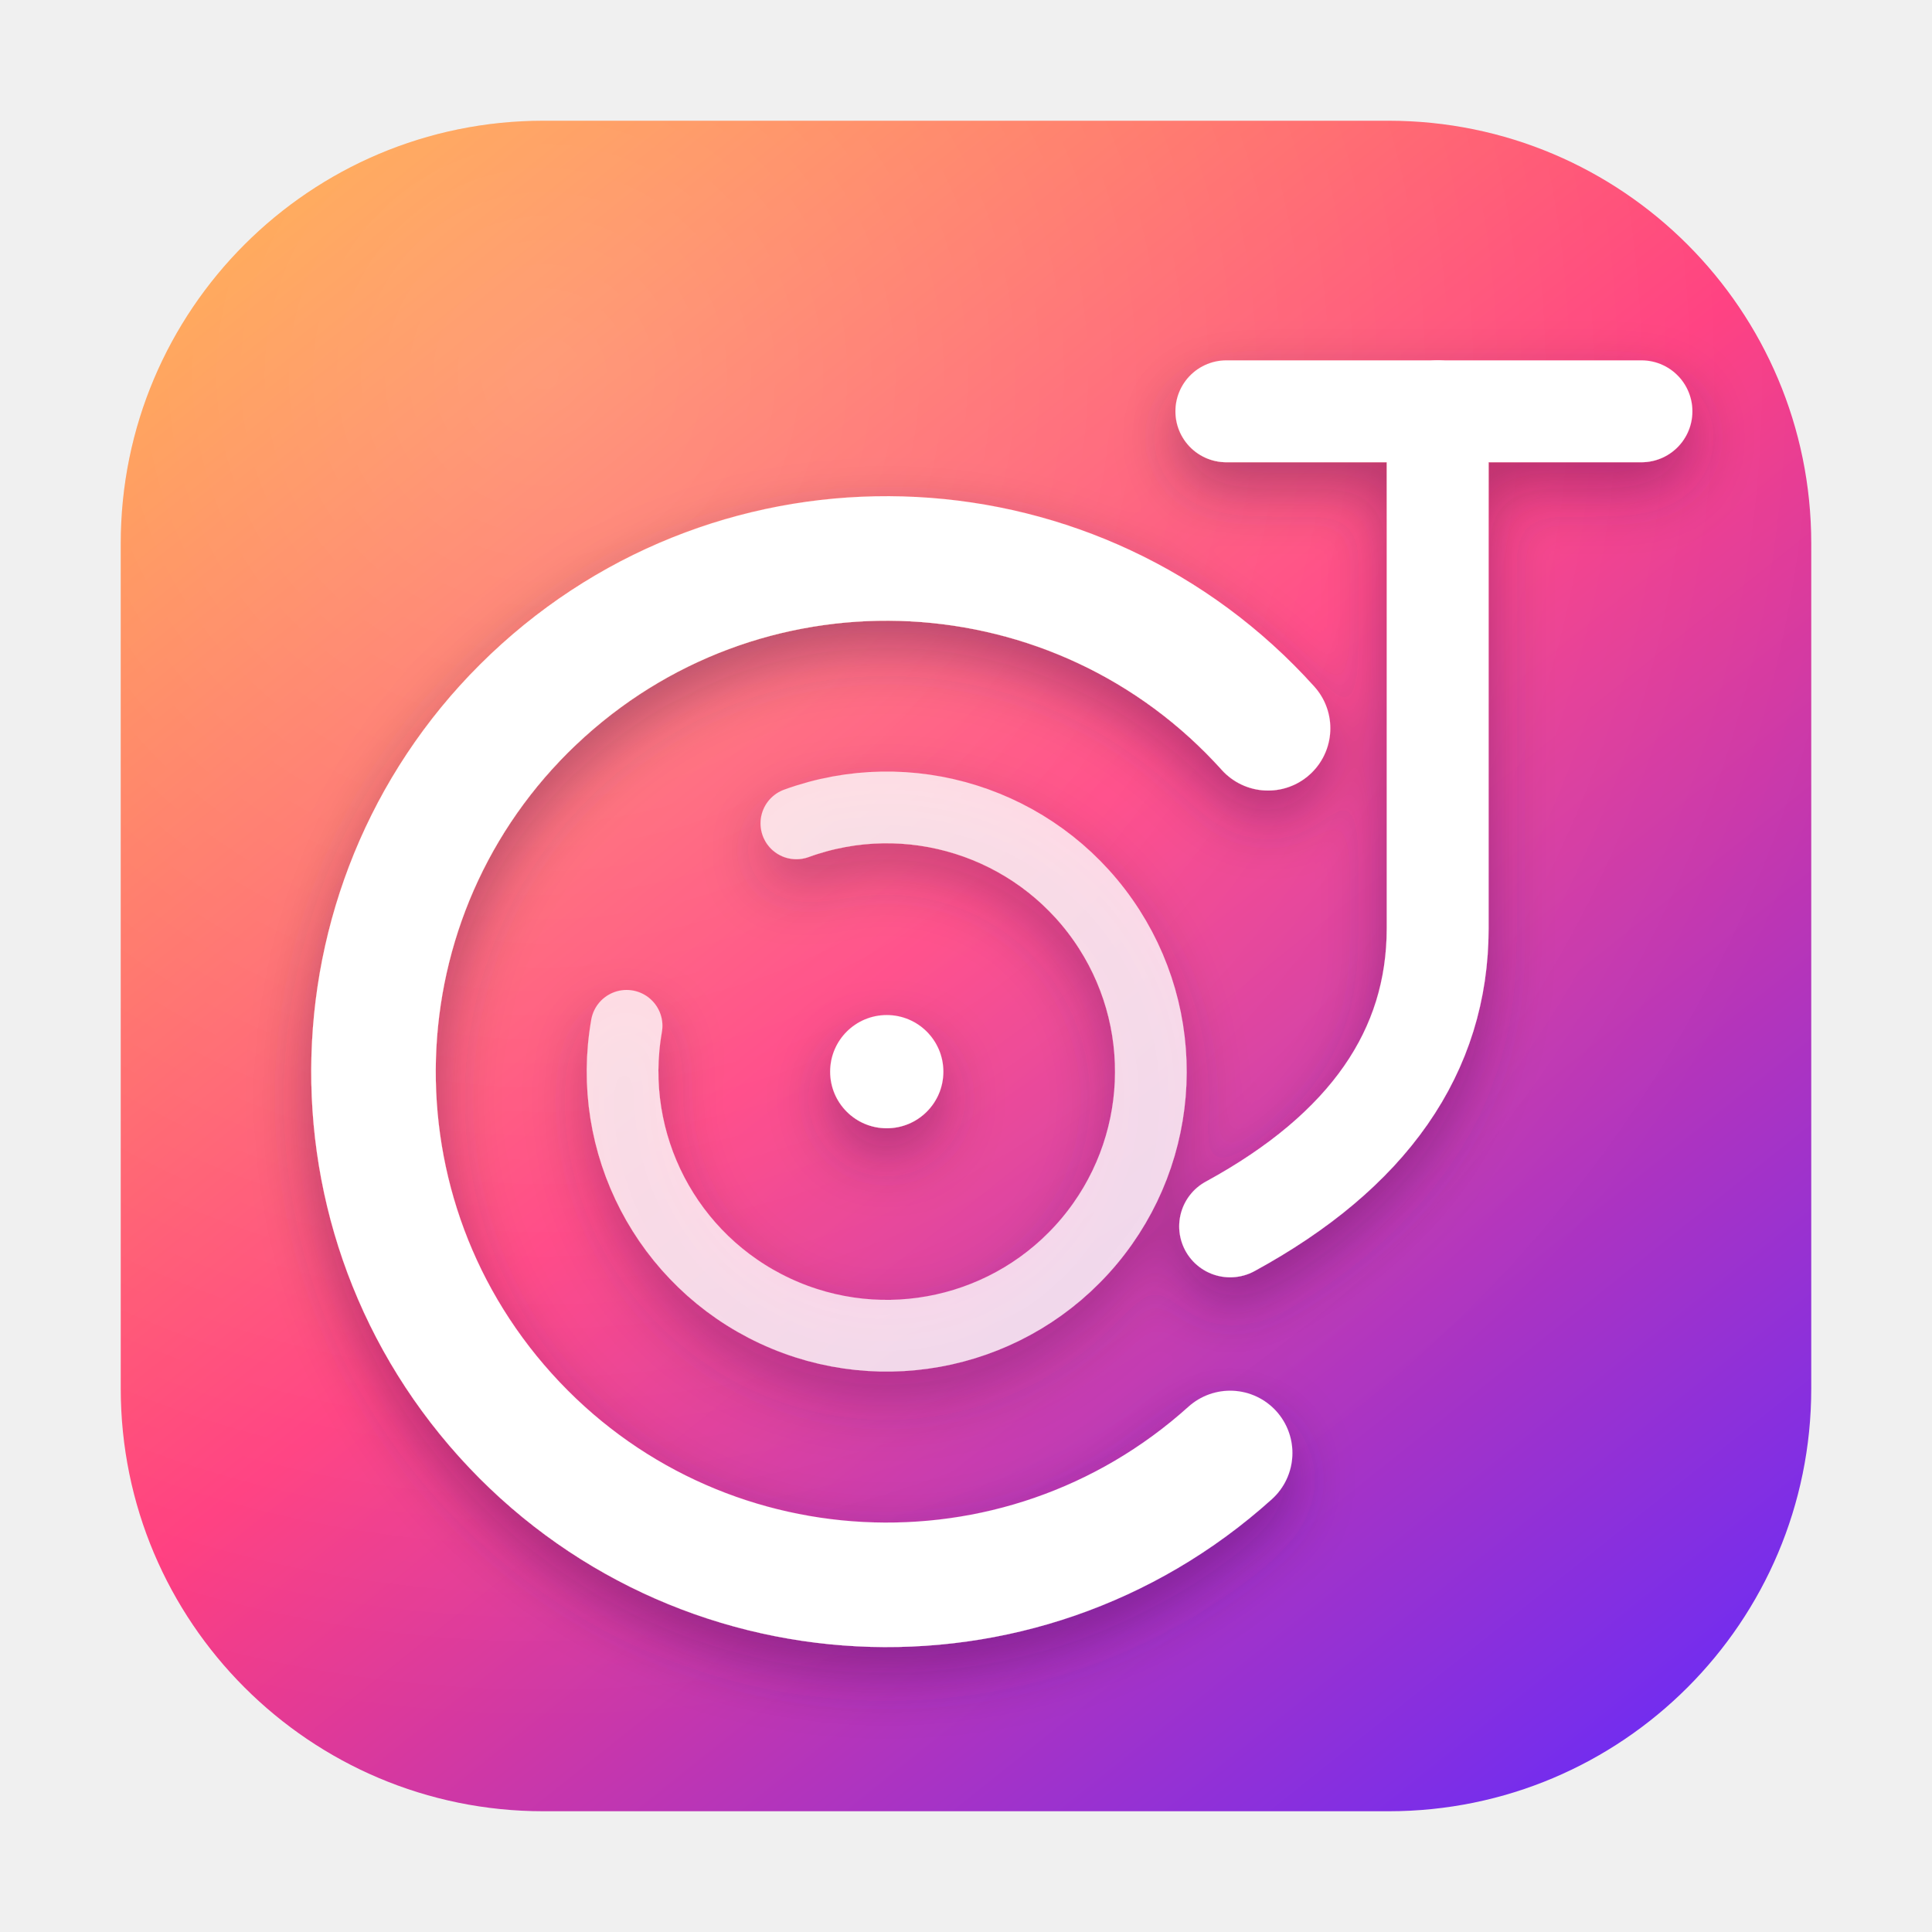
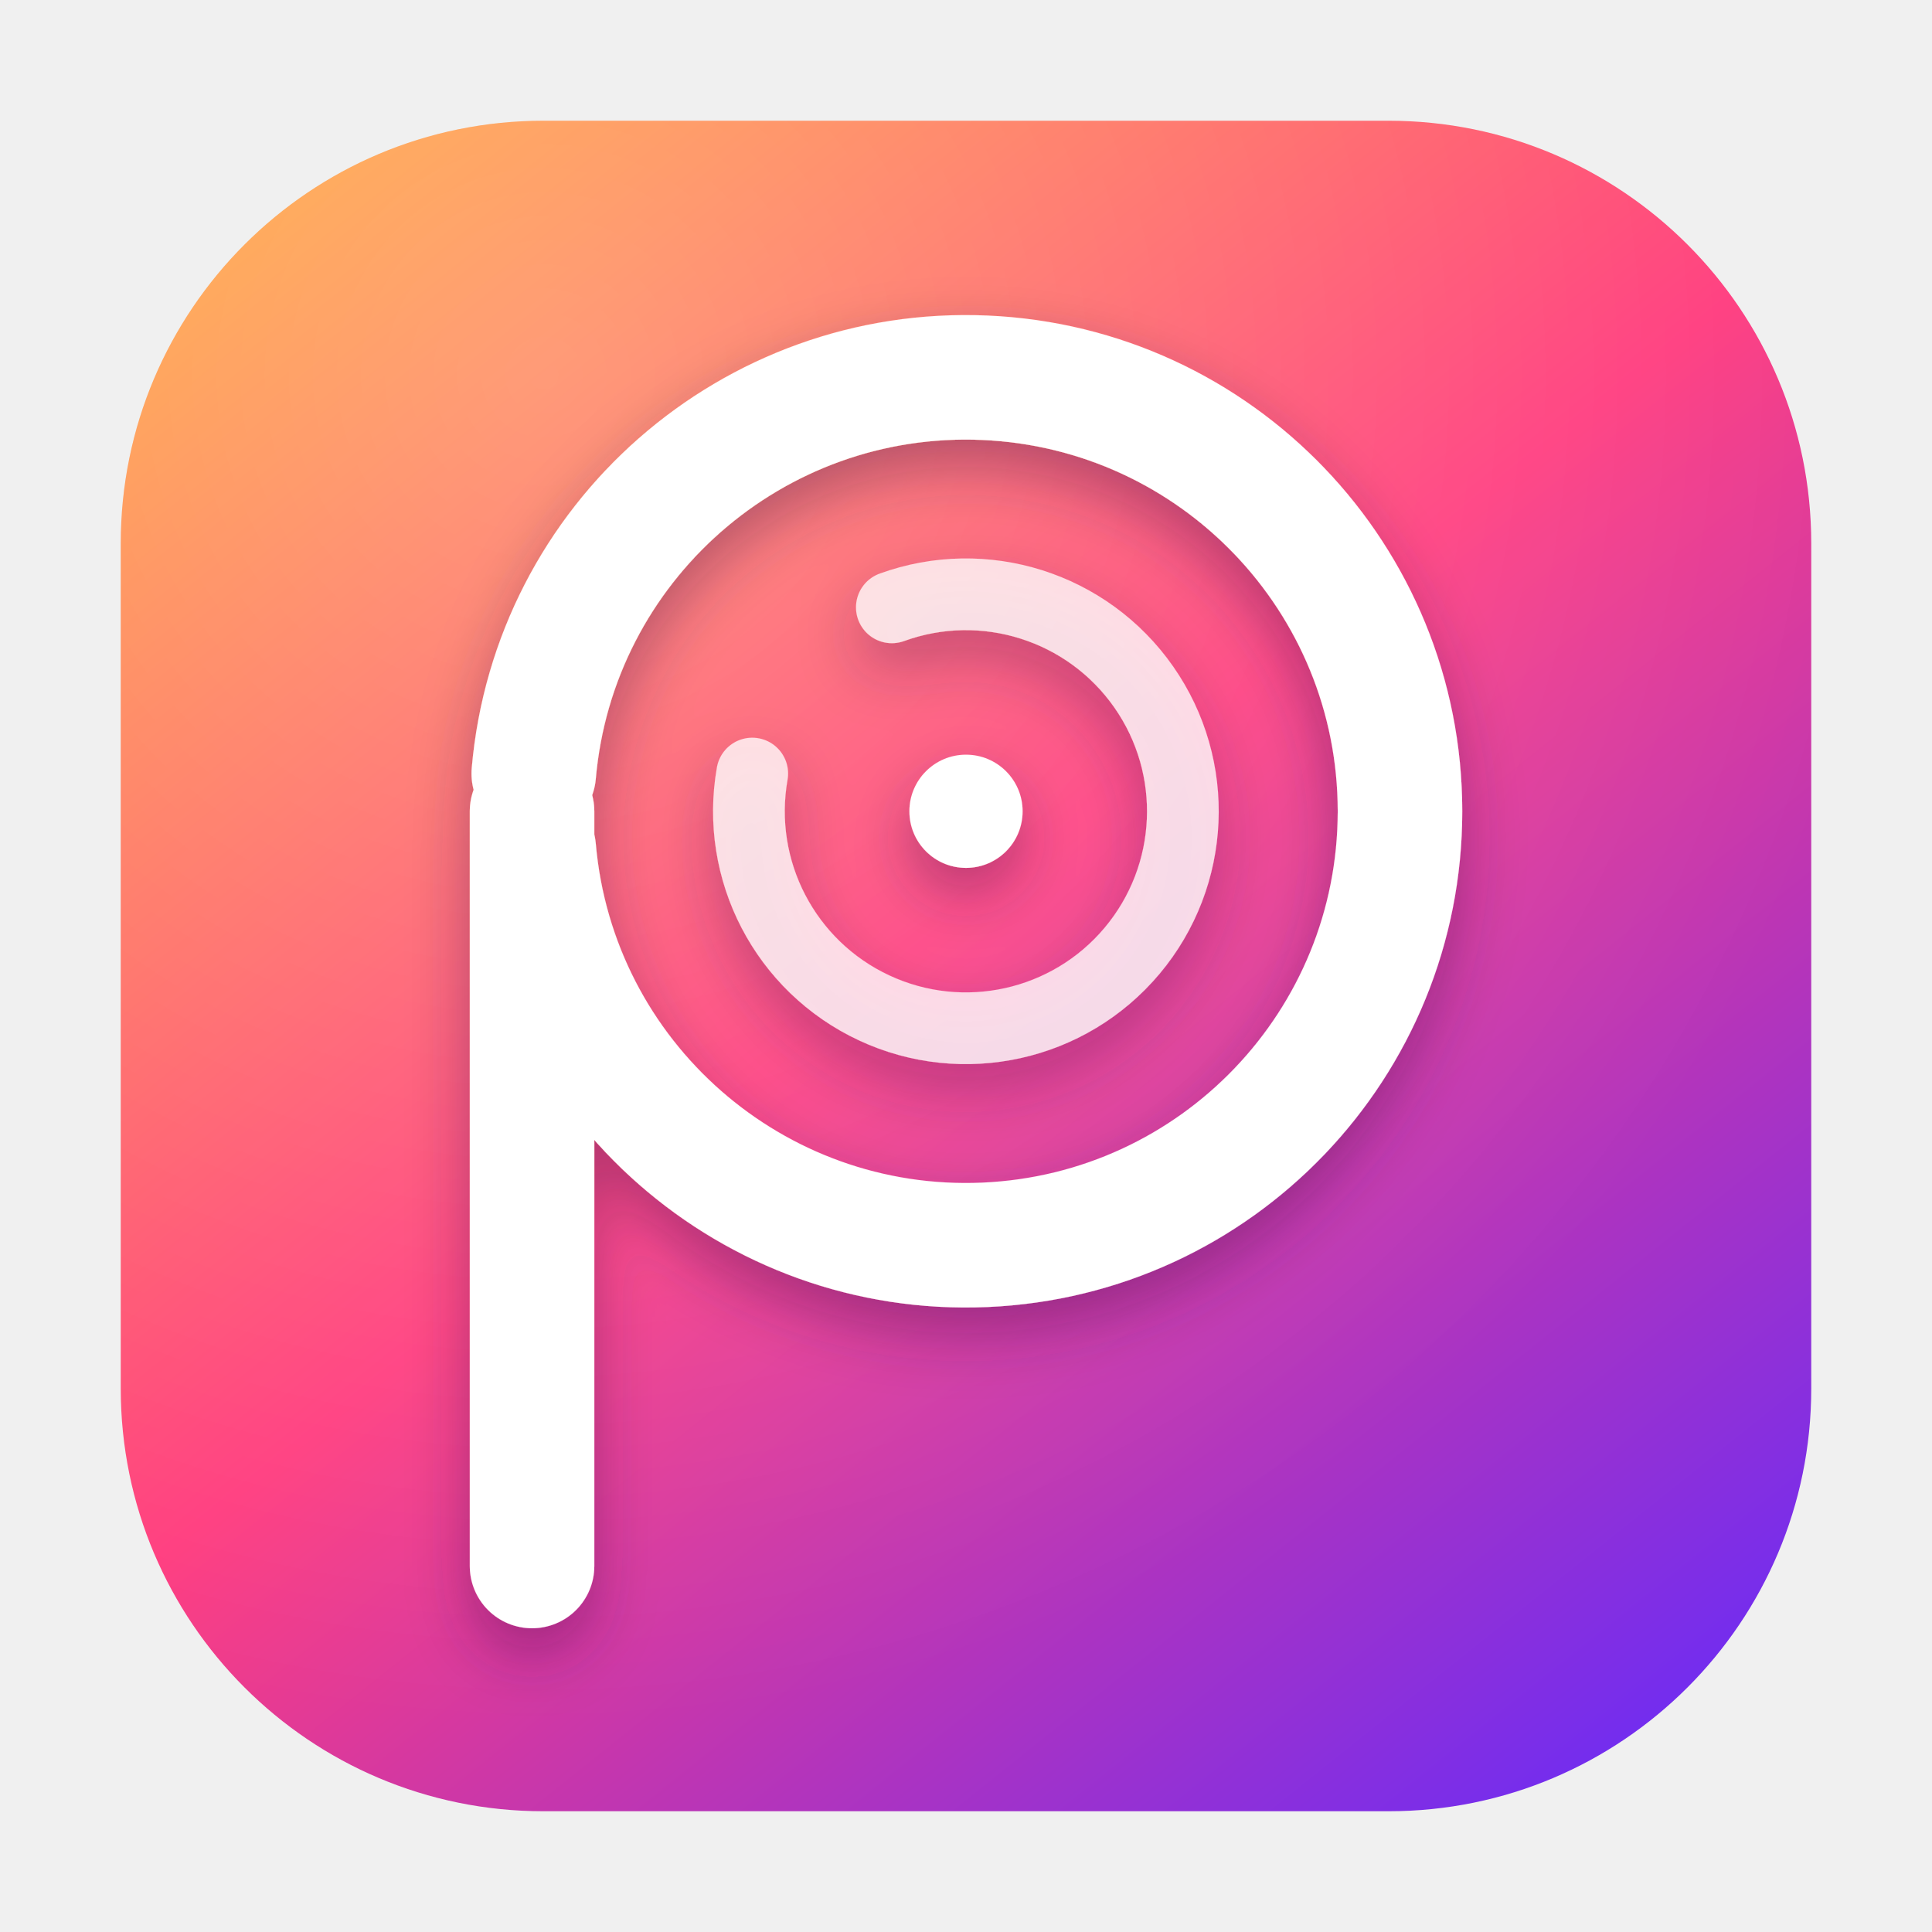
<svg xmlns="http://www.w3.org/2000/svg" viewBox="0 0 1024 1024">
  <defs>
    <linearGradient id="bg" x1="0.1" y1="0" x2="0.9" y2="1">
      <stop offset="0" stop-color="#ffa03a" />
      <stop offset="0.48" stop-color="#ff3d7f" />
      <stop offset="1" stop-color="#6b2cf5" />
    </linearGradient>
    <radialGradient id="hl" cx="0.25" cy="0.15" r="0.8">
      <stop offset="0" stop-color="#fff" stop-opacity="0.22" />
      <stop offset="1" stop-color="#fff" stop-opacity="0" />
    </radialGradient>
    <filter id="sh" x="-20%" y="-20%" width="140%" height="140%">
      <feDropShadow dx="0" dy="14" stdDeviation="16" flood-color="#3a0a3f" flood-opacity="0.35" />
    </filter>
  </defs>
  <rect x="64" y="64" width="896" height="896" rx="224" fill="url(#bg)" />
  <rect x="64" y="64" width="896" height="896" rx="224" fill="url(#hl)" />
  <g filter="url(#sh)" fill="none" stroke="#fff" stroke-linecap="round" stroke-linejoin="round">
-     <path d="M 652.0 770.1 A 272 272 0 1 1 672.1 386.0" stroke-width="66" />
-     <path d="M 422.1 436.4 A 140 140 0 1 1 332.1 543.7" stroke-width="38" stroke-opacity="0.78" />
-     <path d="M 650 218 L 870 218" stroke-width="54" />
-     <path d="M 762 218 L 762 492 Q 762 590 652 650" stroke-width="54" />
-     <circle cx="470" cy="568" r="30" fill="#fff" stroke="none" />
+     <path d="M 282.9 410.0 A 230 230 0 1 1 282.9 450.0" stroke-width="66" />
+     <path d="M 472.7 321.9 A 115.0 115.0 0 1 1 398.7 410.0" stroke-width="38" stroke-opacity="0.78" />
+     <path d="M 282 430 L 282 830" stroke-width="66" />
+     <circle cx="512" cy="430" r="30" fill="#fff" stroke="none" />
  </g>
</svg>
